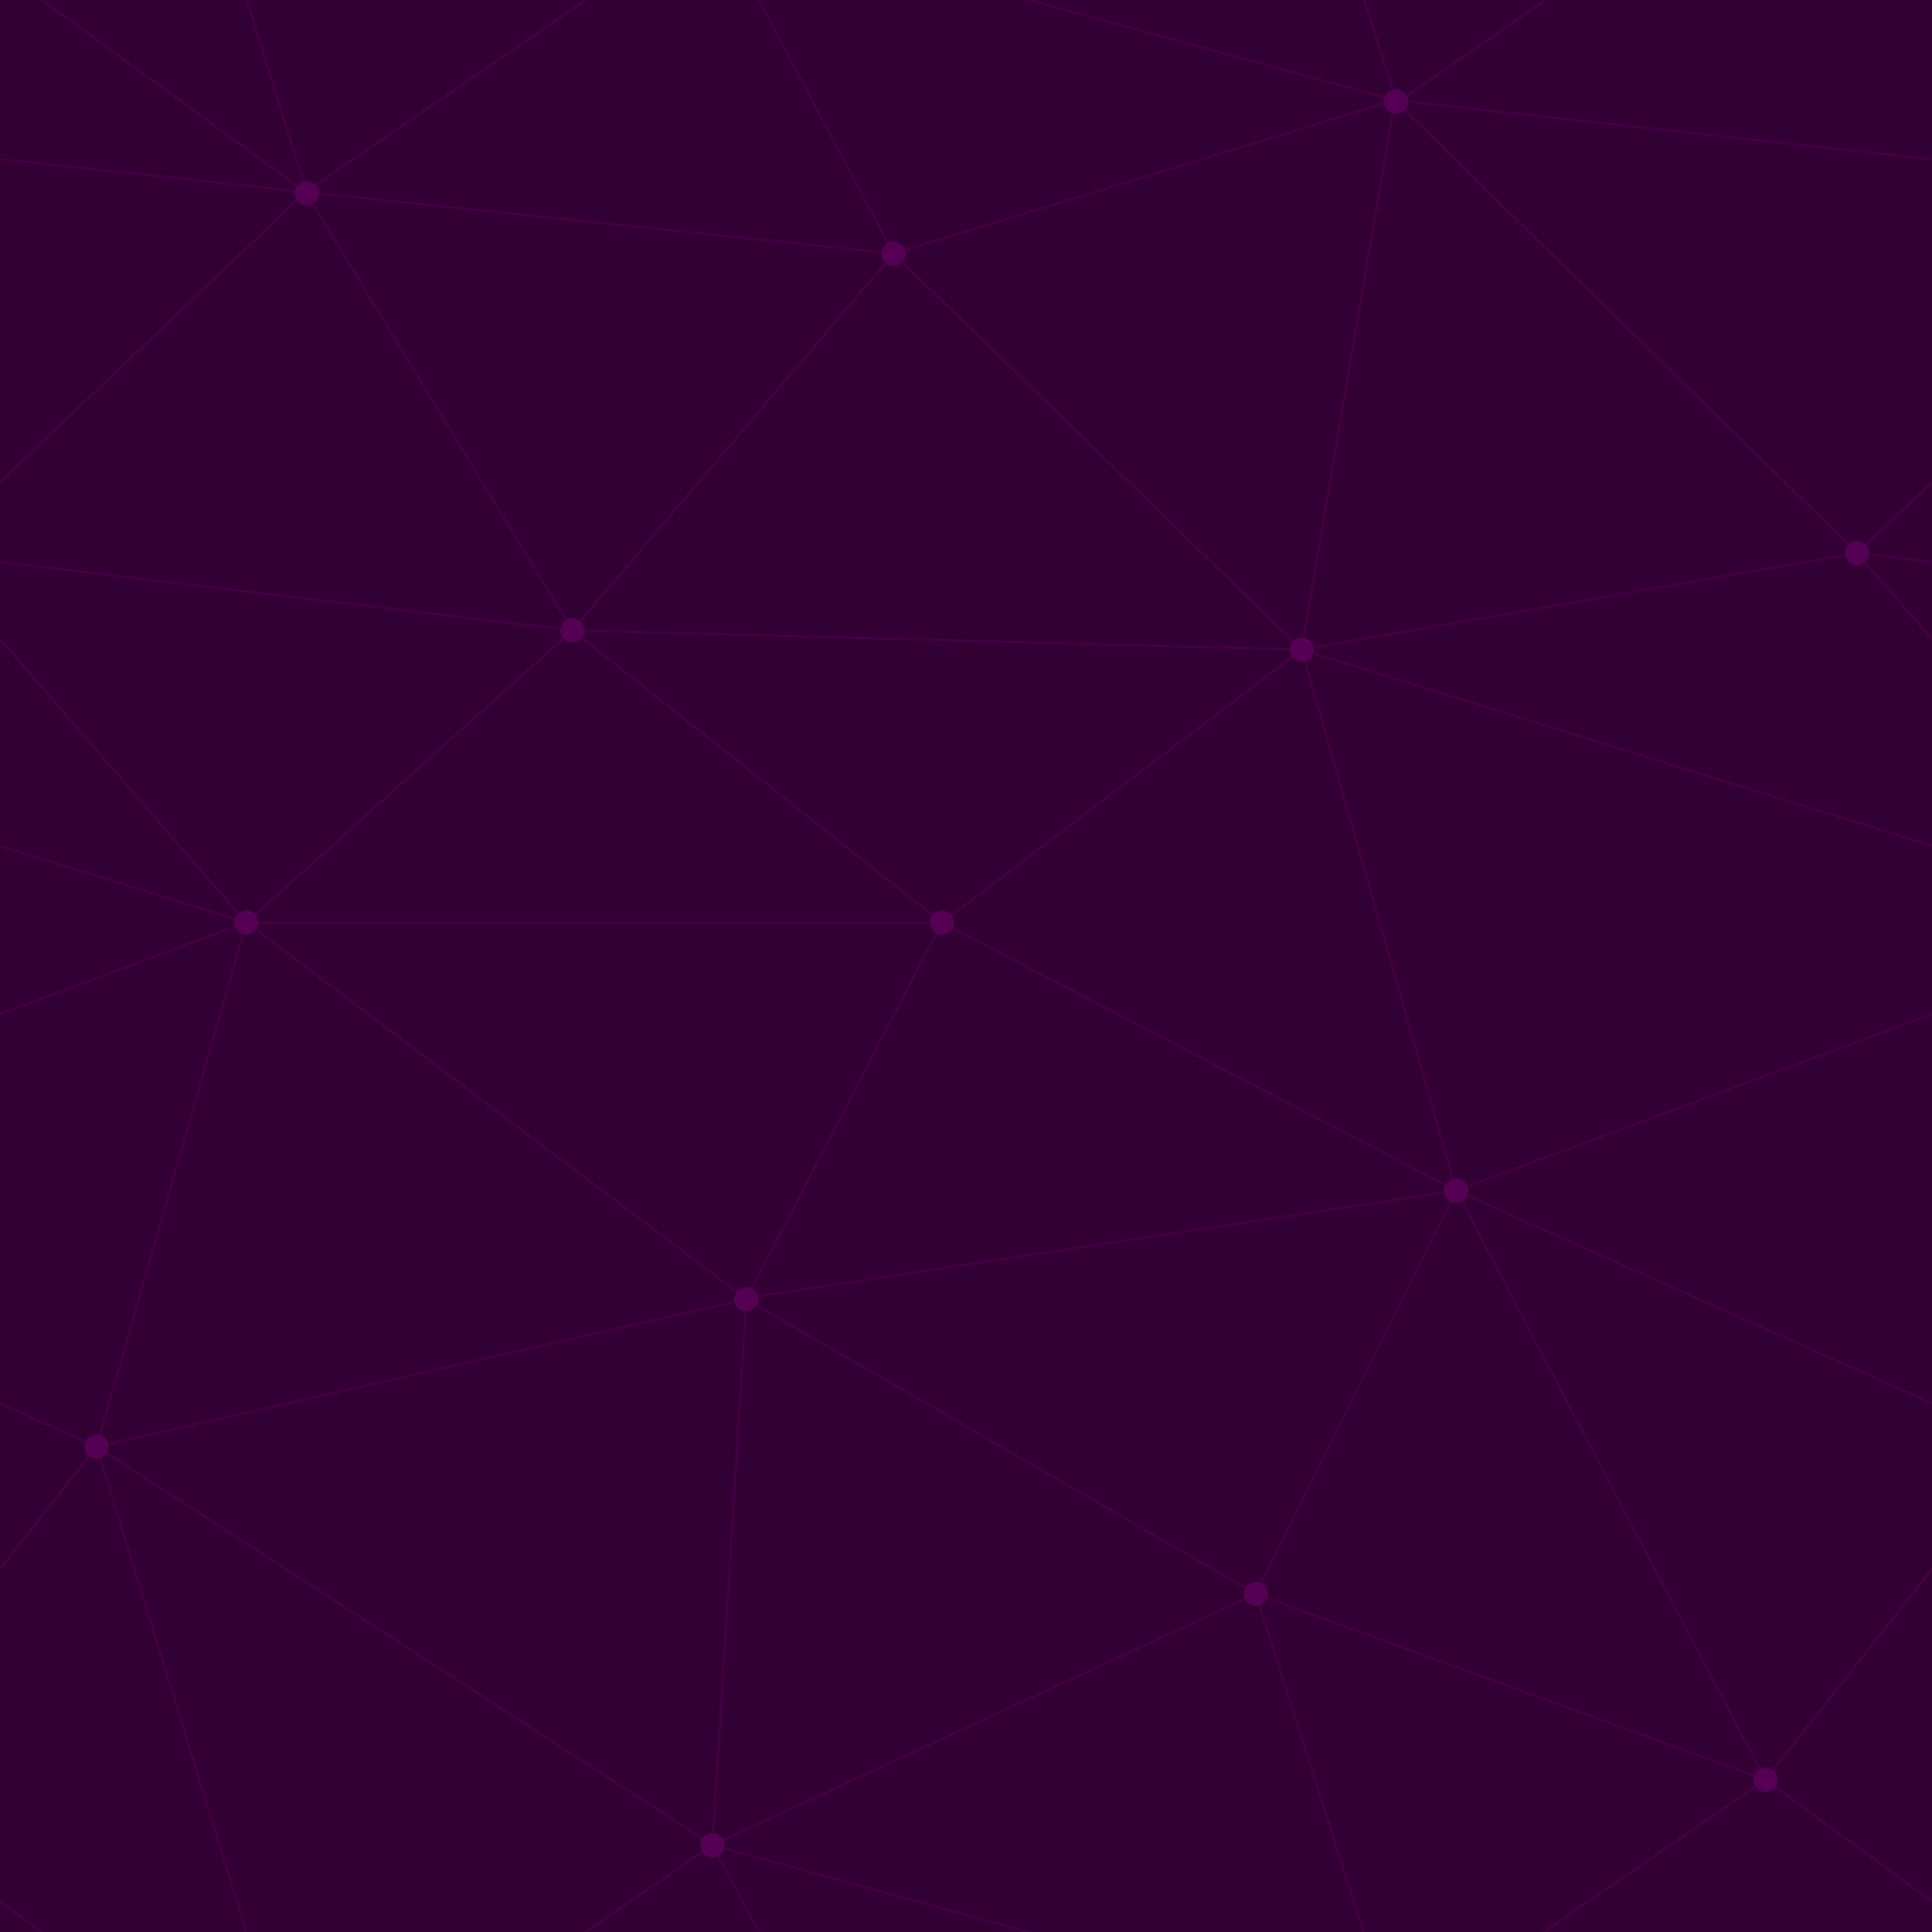
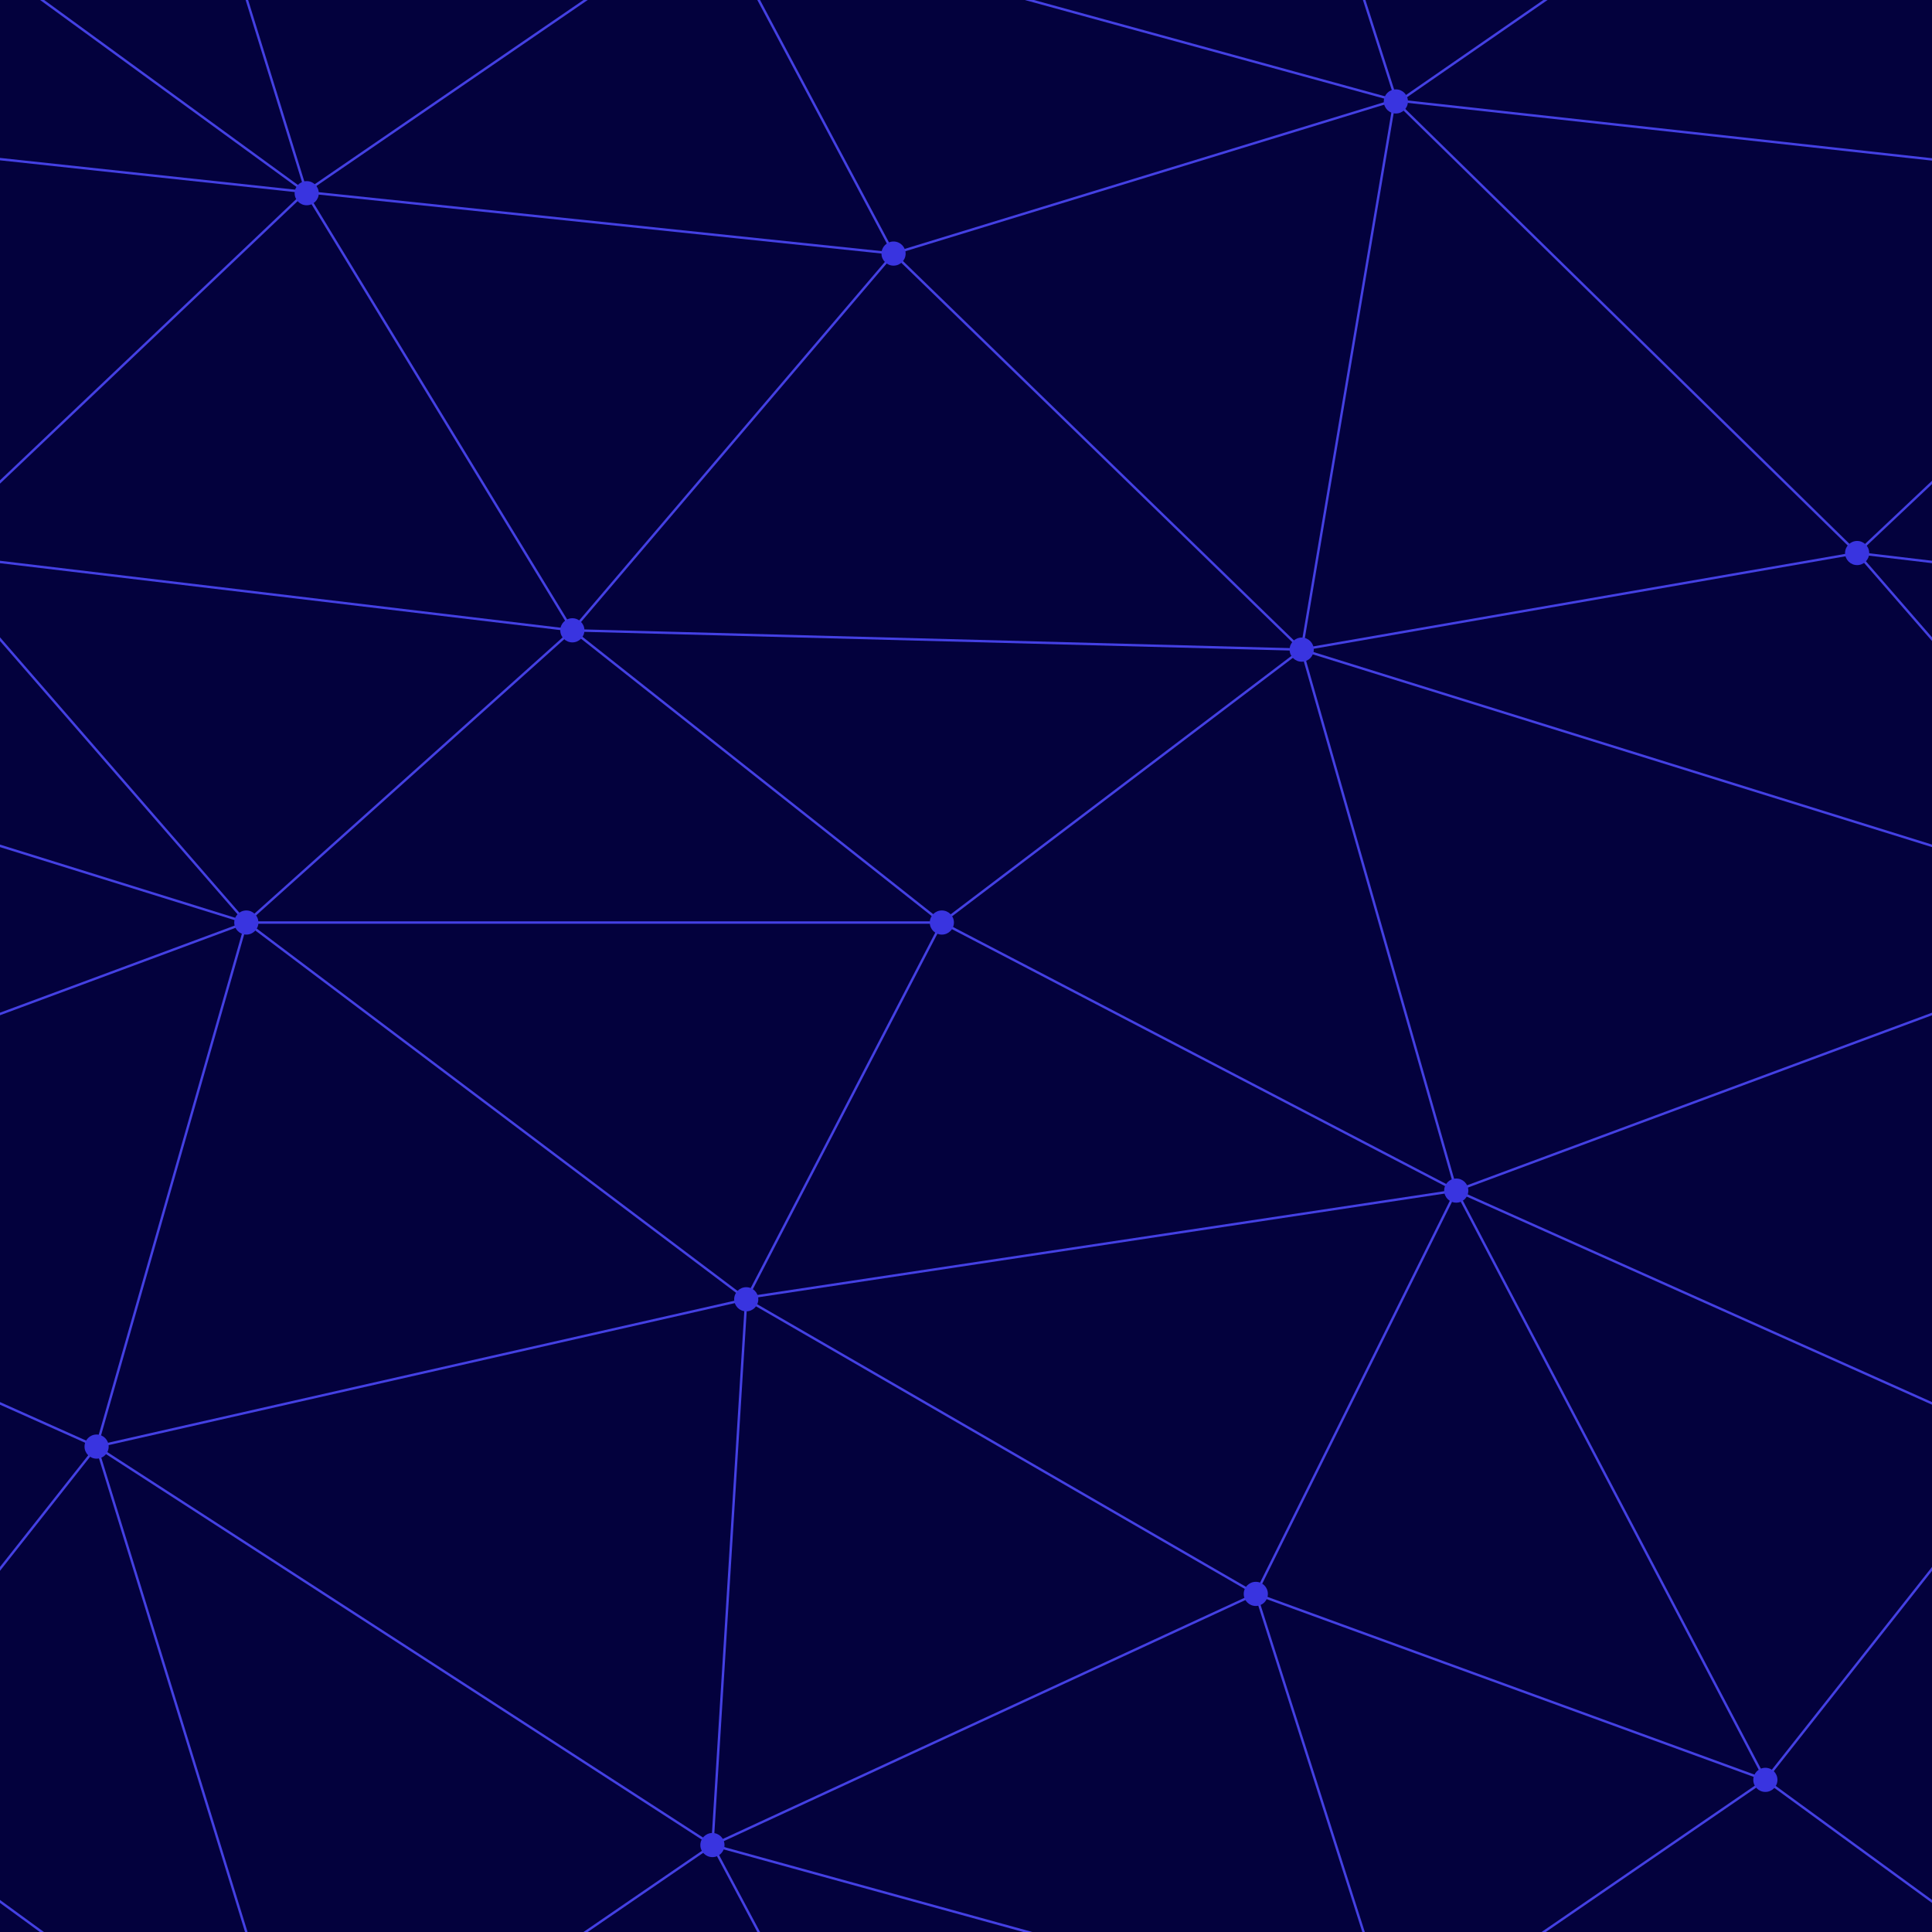
<svg xmlns="http://www.w3.org/2000/svg" width="400" height="400" viewBox="0 0 800 800">
-   <rect fill="#330033" width="800" height="800" />
-   <g fill="none" stroke="#404" stroke-width="1">
+   <rect fill="#03013d" width="800" height="800" />
+   <g fill="none" stroke="#4440e3" stroke-width="1">
    <path d="M769 229L1037 260.9M927 880L731 737 520 660 309 538 40 599 295 764 126.5 879.5 40 599-197 493 102 382-31 229 126.5 79.5-69-63" />
    <path d="M-31 229L237 261 390 382 603 493 308.5 537.5 101.5 381.5M370 905L295 764" />
    <path d="M520 660L578 842 731 737 840 599 603 493 520 660 295 764 309 538 390 382 539 269 769 229 577.5 41.5 370 105 295 -36 126.5 79.5 237 261 102 382 40 599 -69 737 127 880" />
    <path d="M520-140L578.5 42.5 731-63M603 493L539 269 237 261 370 105M902 382L539 269M390 382L102 382" />
    <path d="M-222 42L126.5 79.5 370 105 539 269 577.5 41.5 927 80 769 229 902 382 603 493 731 737M295-36L577.5 41.5M578 842L295 764M40-201L127 80M102 382L-261 269" />
  </g>
-   <g fill="#505">
+   <g fill="#3934e0">
    <circle cx="769" cy="229" r="5" />
    <circle cx="539" cy="269" r="5" />
    <circle cx="603" cy="493" r="5" />
    <circle cx="731" cy="737" r="5" />
    <circle cx="520" cy="660" r="5" />
    <circle cx="309" cy="538" r="5" />
    <circle cx="295" cy="764" r="5" />
    <circle cx="40" cy="599" r="5" />
    <circle cx="102" cy="382" r="5" />
    <circle cx="127" cy="80" r="5" />
    <circle cx="370" cy="105" r="5" />
    <circle cx="578" cy="42" r="5" />
    <circle cx="237" cy="261" r="5" />
    <circle cx="390" cy="382" r="5" />
  </g>
</svg>
